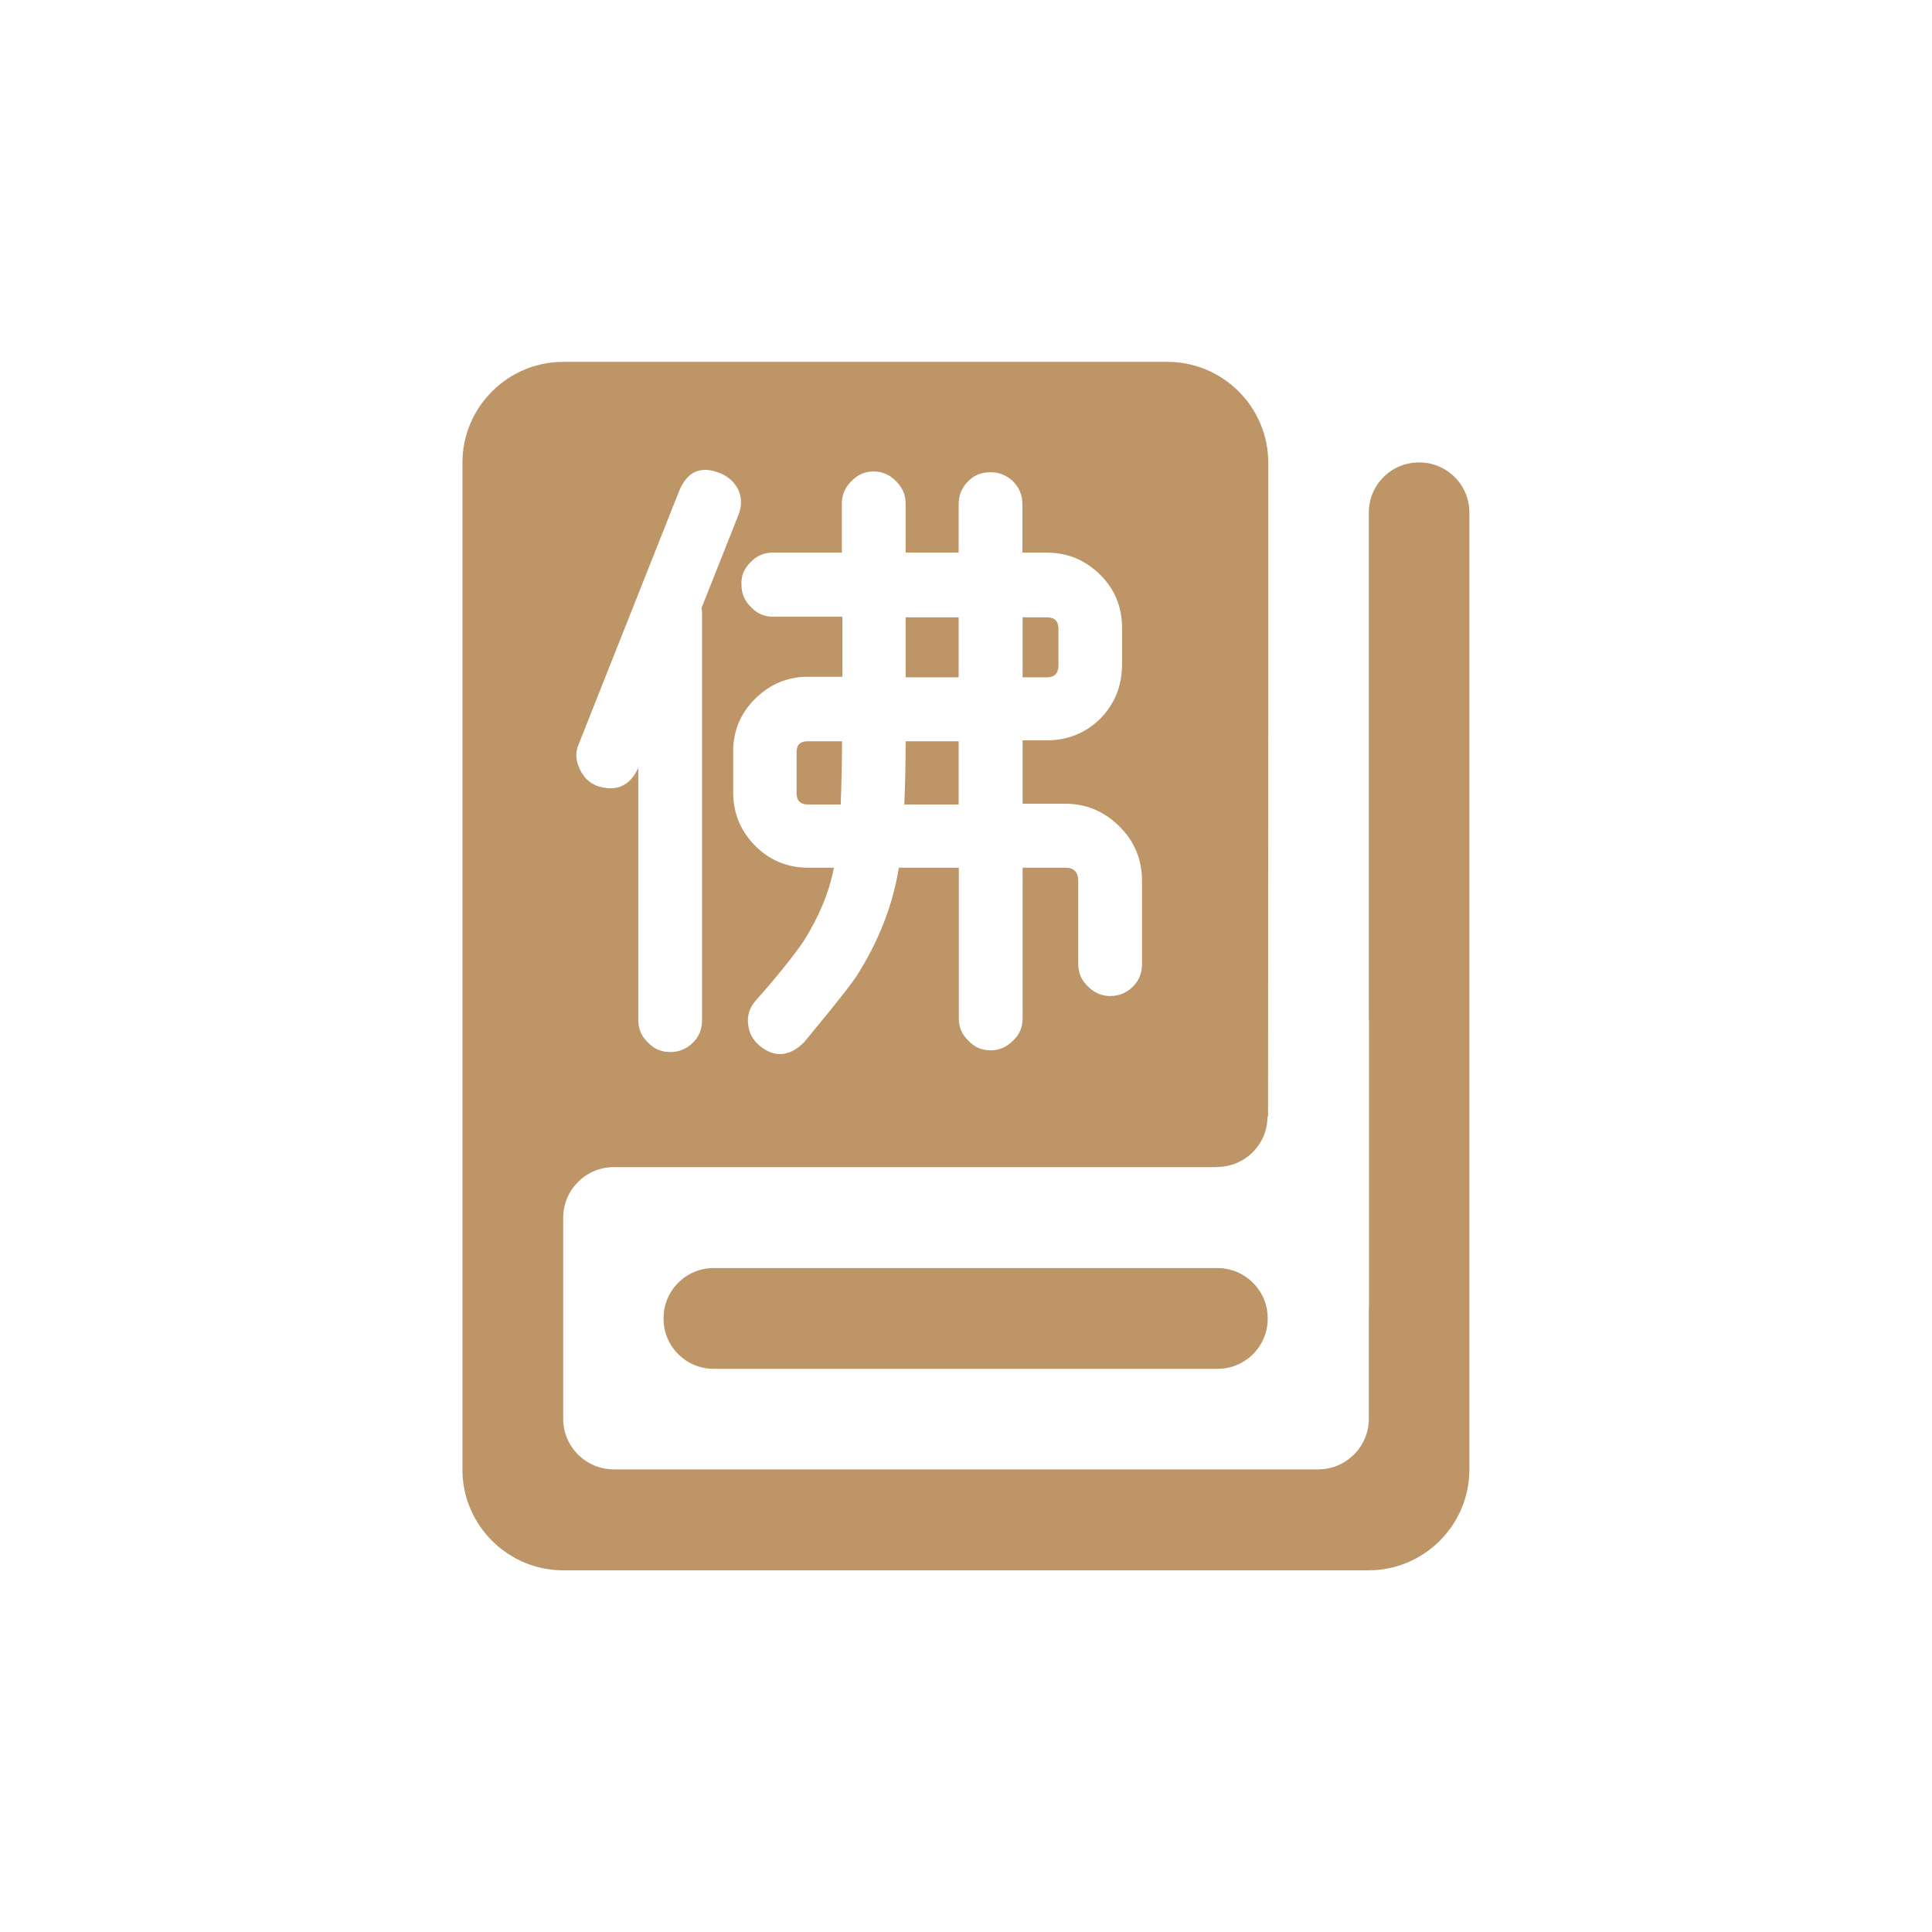
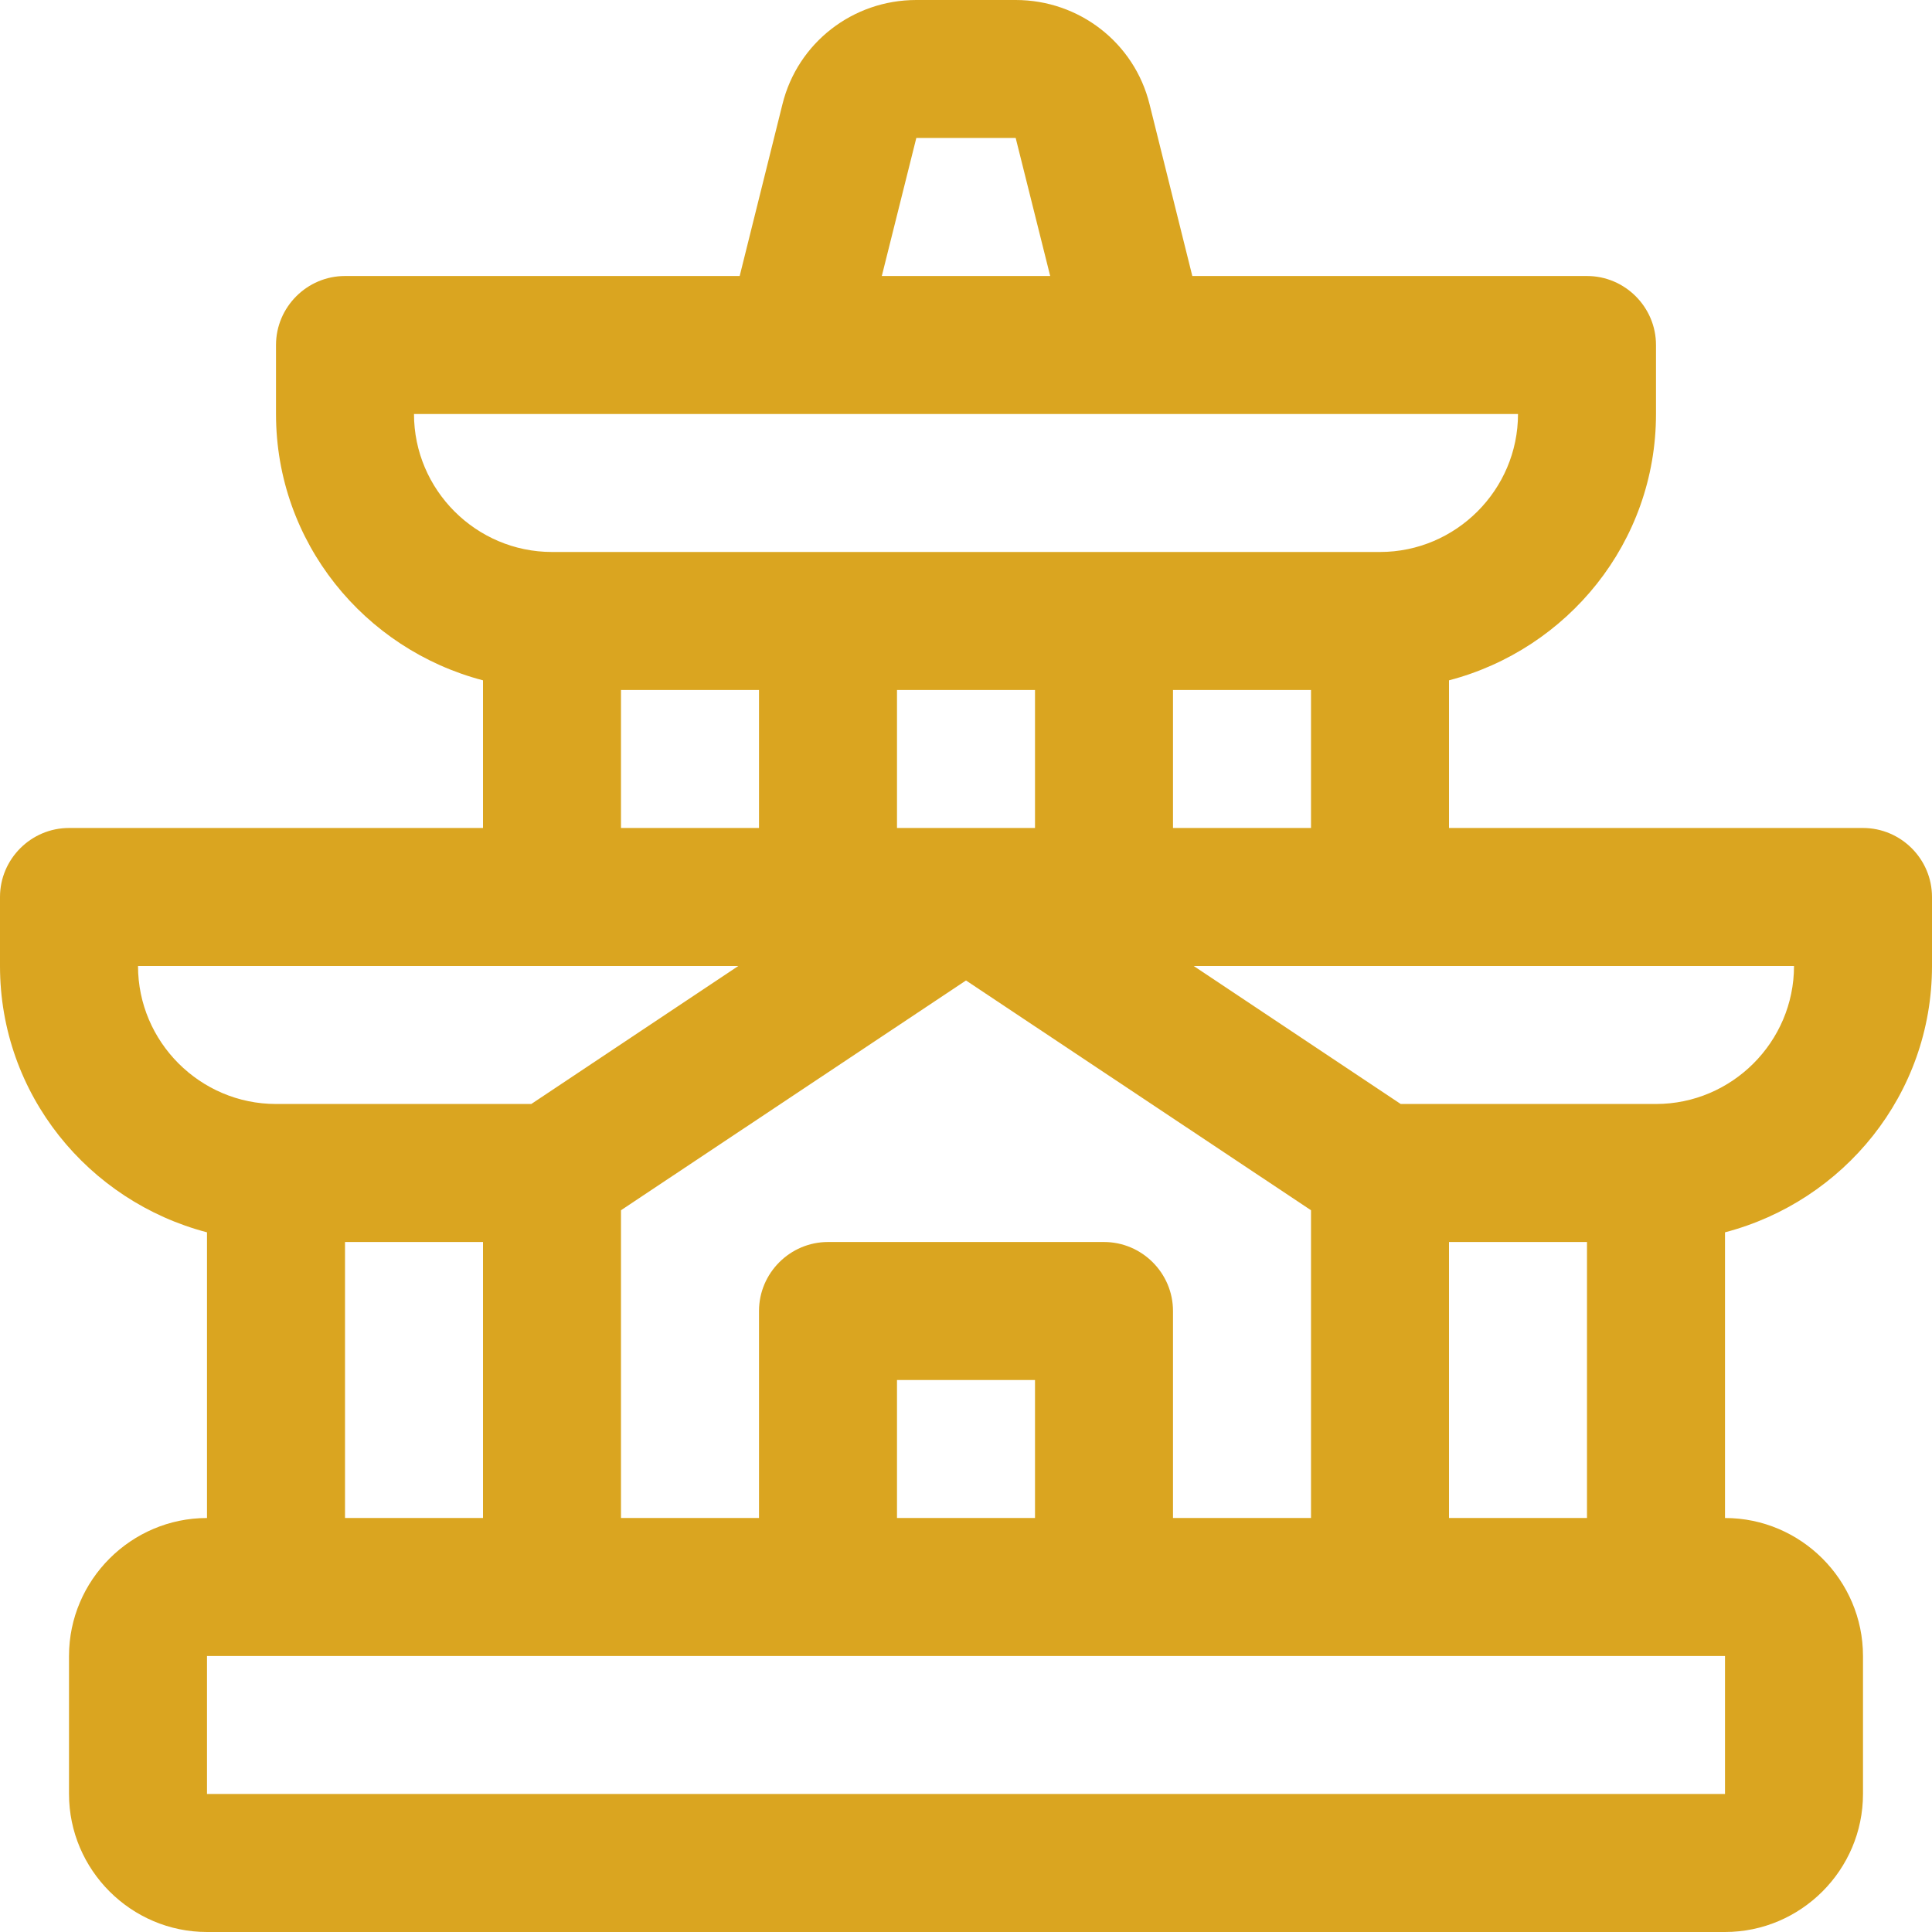
- <svg xmlns="http://www.w3.org/2000/svg" t="1730284393767" class="icon" viewBox="0 0 1024 1024" version="1.1" p-id="1898" data-darkreader-inline-fill="" width="200" height="200">
-   <path d="M752.3 245.1h-0.3c-14.6 0-26.5 11.9-26.5 26.5v267.2c0 0.8 0 1.6 0.1 2.4v150.3c0 0.8 0 1.6-0.1 2.4V752c0 14.7-12 26.8-26.8 26.8H325.3c-14.7 0-26.8-12-26.8-26.8V645.4c0-14.7 12-26.8 26.8-26.8h319.8v-0.1c14.7 0 26.7-11.9 26.7-26.7h0.3l0.1-213.3V245.2c0-29.4-24-53.4-53.4-53.4H298.5c-29.4 0-53.4 24-53.4 53.4v533.7c0 29.4 24 53.4 53.4 53.4h426.9c29.4 0 53.4-24 53.4-53.4V271.6c0-14.6-11.9-26.5-26.5-26.5zM397.8 298c3.2-3.4 7.1-5.1 11.8-5.1h36.6v-26.1c0-4.5 1.7-8.5 5.1-11.8 3.2-3.4 7.1-5.1 11.8-5.1 4.5 0 8.5 1.7 11.8 5.1 3.4 3.4 5.1 7.3 5.1 11.8v26.1h28.1v-25.7c0-4.7 1.7-8.8 5.1-12.2 3.2-3.2 7.1-4.7 11.8-4.7 4.5 0 8.5 1.6 11.8 4.7 3.4 3.4 5.1 7.4 5.1 12.2v25.7h12.9c11.1 0 20.5 4 28.4 11.8 7.7 7.7 11.5 17 11.5 28.1v19.3c0 11.3-3.8 20.9-11.5 28.8-7.9 7.7-17.4 11.5-28.4 11.5H542V426h22.7c11.1 0 20.7 4.1 28.8 12.2 7.9 7.9 11.8 17.5 11.8 28.8v44c0 4.7-1.6 8.7-4.7 11.8-3.4 3.4-7.4 5.1-12.2 5.1-4.5 0-8.5-1.7-11.8-5.1-3.4-3.2-5.1-7.1-5.1-11.8v-44c0-4.7-2.3-7.1-6.8-7.1H542v79.9c0 4.7-1.7 8.7-5.1 11.8-3.4 3.4-7.3 5.1-11.8 5.1-4.7 0-8.7-1.7-11.8-5.1-3.4-3.2-5.1-7.1-5.1-11.8v-79.9h-31.8c-3.2 19.9-10.7 39.2-22.7 57.9-2.3 3.4-7.3 9.9-15.2 19.6l-12.2 14.9c-7.9 7.9-15.9 8.5-24 1.7-3.6-3.2-5.5-7-5.8-11.5-0.5-4.5 0.9-8.6 4.1-12.2 10.6-12 19-22.3 25.1-31.1 8.3-13.1 13.8-26.2 16.3-39.3h-13.5c-11.1 0-20.4-3.8-28.1-11.5-7.9-7.9-11.8-17.4-11.8-28.4v-21.7c0-10.8 3.8-20.1 11.5-27.8 7.9-7.9 17.3-11.8 28.1-11.8h18.3v-31.8h-36.6c-4.7 0-8.7-1.7-11.8-5.1-3.4-3.2-5.1-7.1-5.1-11.8-0.3-4.7 1.4-8.6 4.8-12z m-91.1 96.5l53.2-134.1c4.3-10.6 11.6-13.8 22-9.5 4.3 1.8 7.4 4.7 9.5 8.8 1.8 4.3 1.8 8.7 0 13.2l-19.6 49.4c0.2 0.5 0.3 1.6 0.3 3.4v215c0 4.7-1.6 8.7-4.7 11.8-3.4 3.4-7.4 5.1-12.2 5.1-4.7 0-8.7-1.7-11.8-5.1-3.4-3.2-5.1-7.1-5.1-11.8V407c-4.5 9.7-11.8 12.9-22 9.5-4.3-1.8-7.3-4.9-9.1-9.1-2.2-4.6-2.3-8.9-0.5-12.9z" fill="#BE9567" p-id="1899" data-darkreader-inline-fill="" style="--darkreader-inline-fill: #7f5d36;" />
-   <path d="M645.3 672.1H378.2c-14.6 0-26.5 11.9-26.5 26.5v0.4c0 14.6 11.9 26.5 26.5 26.5h267.2c14.6 0 26.5-11.9 26.5-26.5v-0.4c0-14.6-12-26.5-26.6-26.5zM561 352.6v-19.3c0-4.1-2-6.1-6.1-6.1H542V359h12.9c4 0 6.1-2.1 6.1-6.4zM422.2 398.6v21.7c0 4.1 2 6.1 6.1 6.1h17.3c0.4-10.8 0.7-22 0.7-33.5H428c-3.9 0-5.8 1.9-5.8 5.7zM508.1 392.9H480c0 11.1-0.2 22.2-0.7 33.5h28.8v-33.5zM480 327.2h28.1V359H480z" fill="#BE9567" p-id="1900" data-darkreader-inline-fill="" style="--darkreader-inline-fill: #7f5d36;" />
+ <svg xmlns="http://www.w3.org/2000/svg" width="71" height="71" viewBox="0 0 71 71" fill="none">
+   <path d="M71 35.5V32.964C71 31.569 69.859 30.428 68.464 30.428H53.25V25.002C57.611 23.861 60.857 19.93 60.857 15.214V12.679C60.857 11.284 59.716 10.143 58.321 10.143H43.817L42.245 3.829C41.687 1.572 39.659 0 37.326 0H33.674C31.341 0 29.313 1.572 28.755 3.829L27.183 10.143H12.679C11.284 10.143 10.143 11.284 10.143 12.679V15.214C10.143 19.931 13.389 23.861 17.75 25.002V30.428H2.536C1.141 30.428 0 31.569 0 32.964V35.5C0 40.216 3.246 44.146 7.607 45.287V55.786C4.818 55.786 2.536 58.068 2.536 60.857V65.928C2.536 68.718 4.818 71 7.607 71H63.393C66.182 71 68.464 68.718 68.464 65.928V60.857C68.464 58.068 66.182 55.786 63.393 55.786V45.287C67.754 44.146 71 40.216 71 35.5ZM60.857 40.571H51.475L43.868 35.5H65.929C65.929 38.289 63.646 40.571 60.857 40.571ZM38.036 55.786H32.964V50.714H38.036V55.786ZM40.571 45.643H30.429C29.034 45.643 27.893 46.784 27.893 48.178V55.786H22.821V44.476L35.5 36.032L48.179 44.476V55.786H43.107V48.178C43.107 46.784 41.966 45.643 40.571 45.643ZM38.036 30.428H32.964V25.357H38.036V30.428ZM43.107 30.428V25.357H48.179V30.428H43.107ZM33.674 5.071H37.326L38.594 10.143H32.406L33.674 5.071ZM15.214 15.214H55.786C55.786 18.003 53.504 20.285 50.714 20.285H20.286C17.496 20.285 15.214 18.003 15.214 15.214ZM22.821 25.357H27.893V30.428H22.821V25.357ZM5.071 35.5H27.133L19.525 40.571H10.144C7.354 40.571 5.072 38.289 5.072 35.5H5.071ZM12.679 45.643H17.75V55.786H12.679V45.643ZM63.393 65.928H7.607V60.857H63.393V65.928ZM53.25 55.786V45.643H58.321V55.786H53.25Z" fill="#DAA520" />
</svg>
